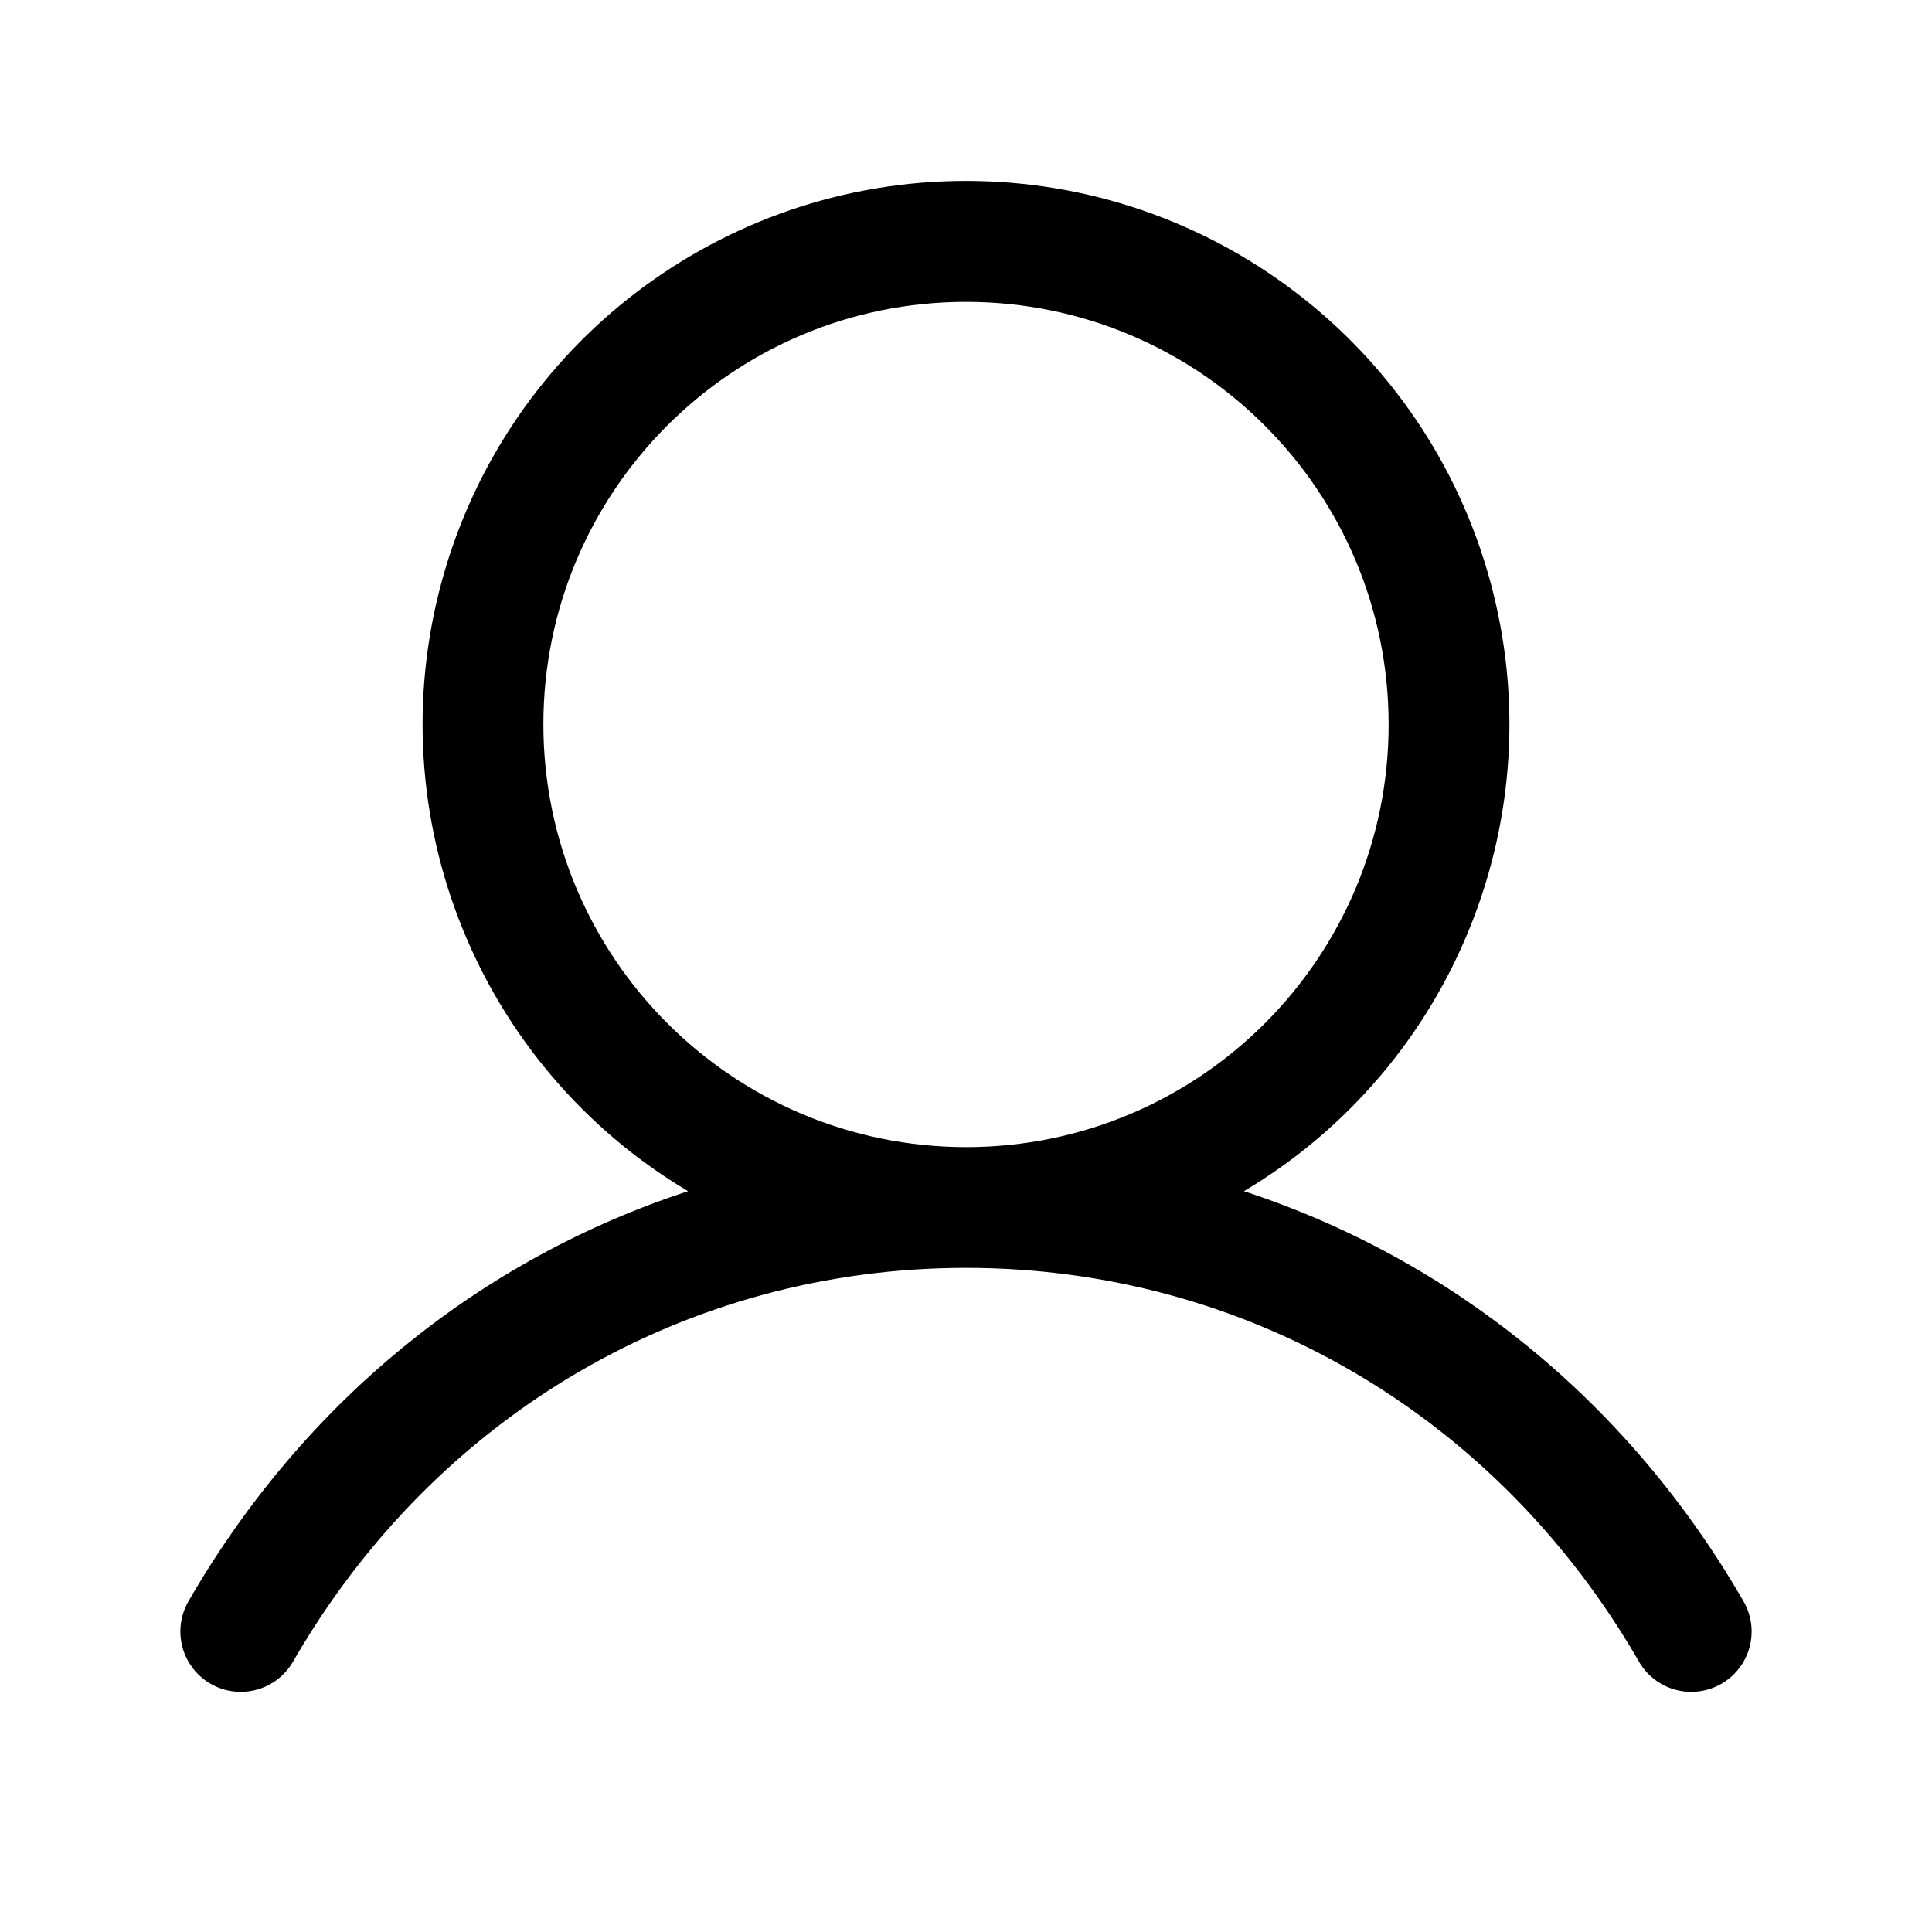
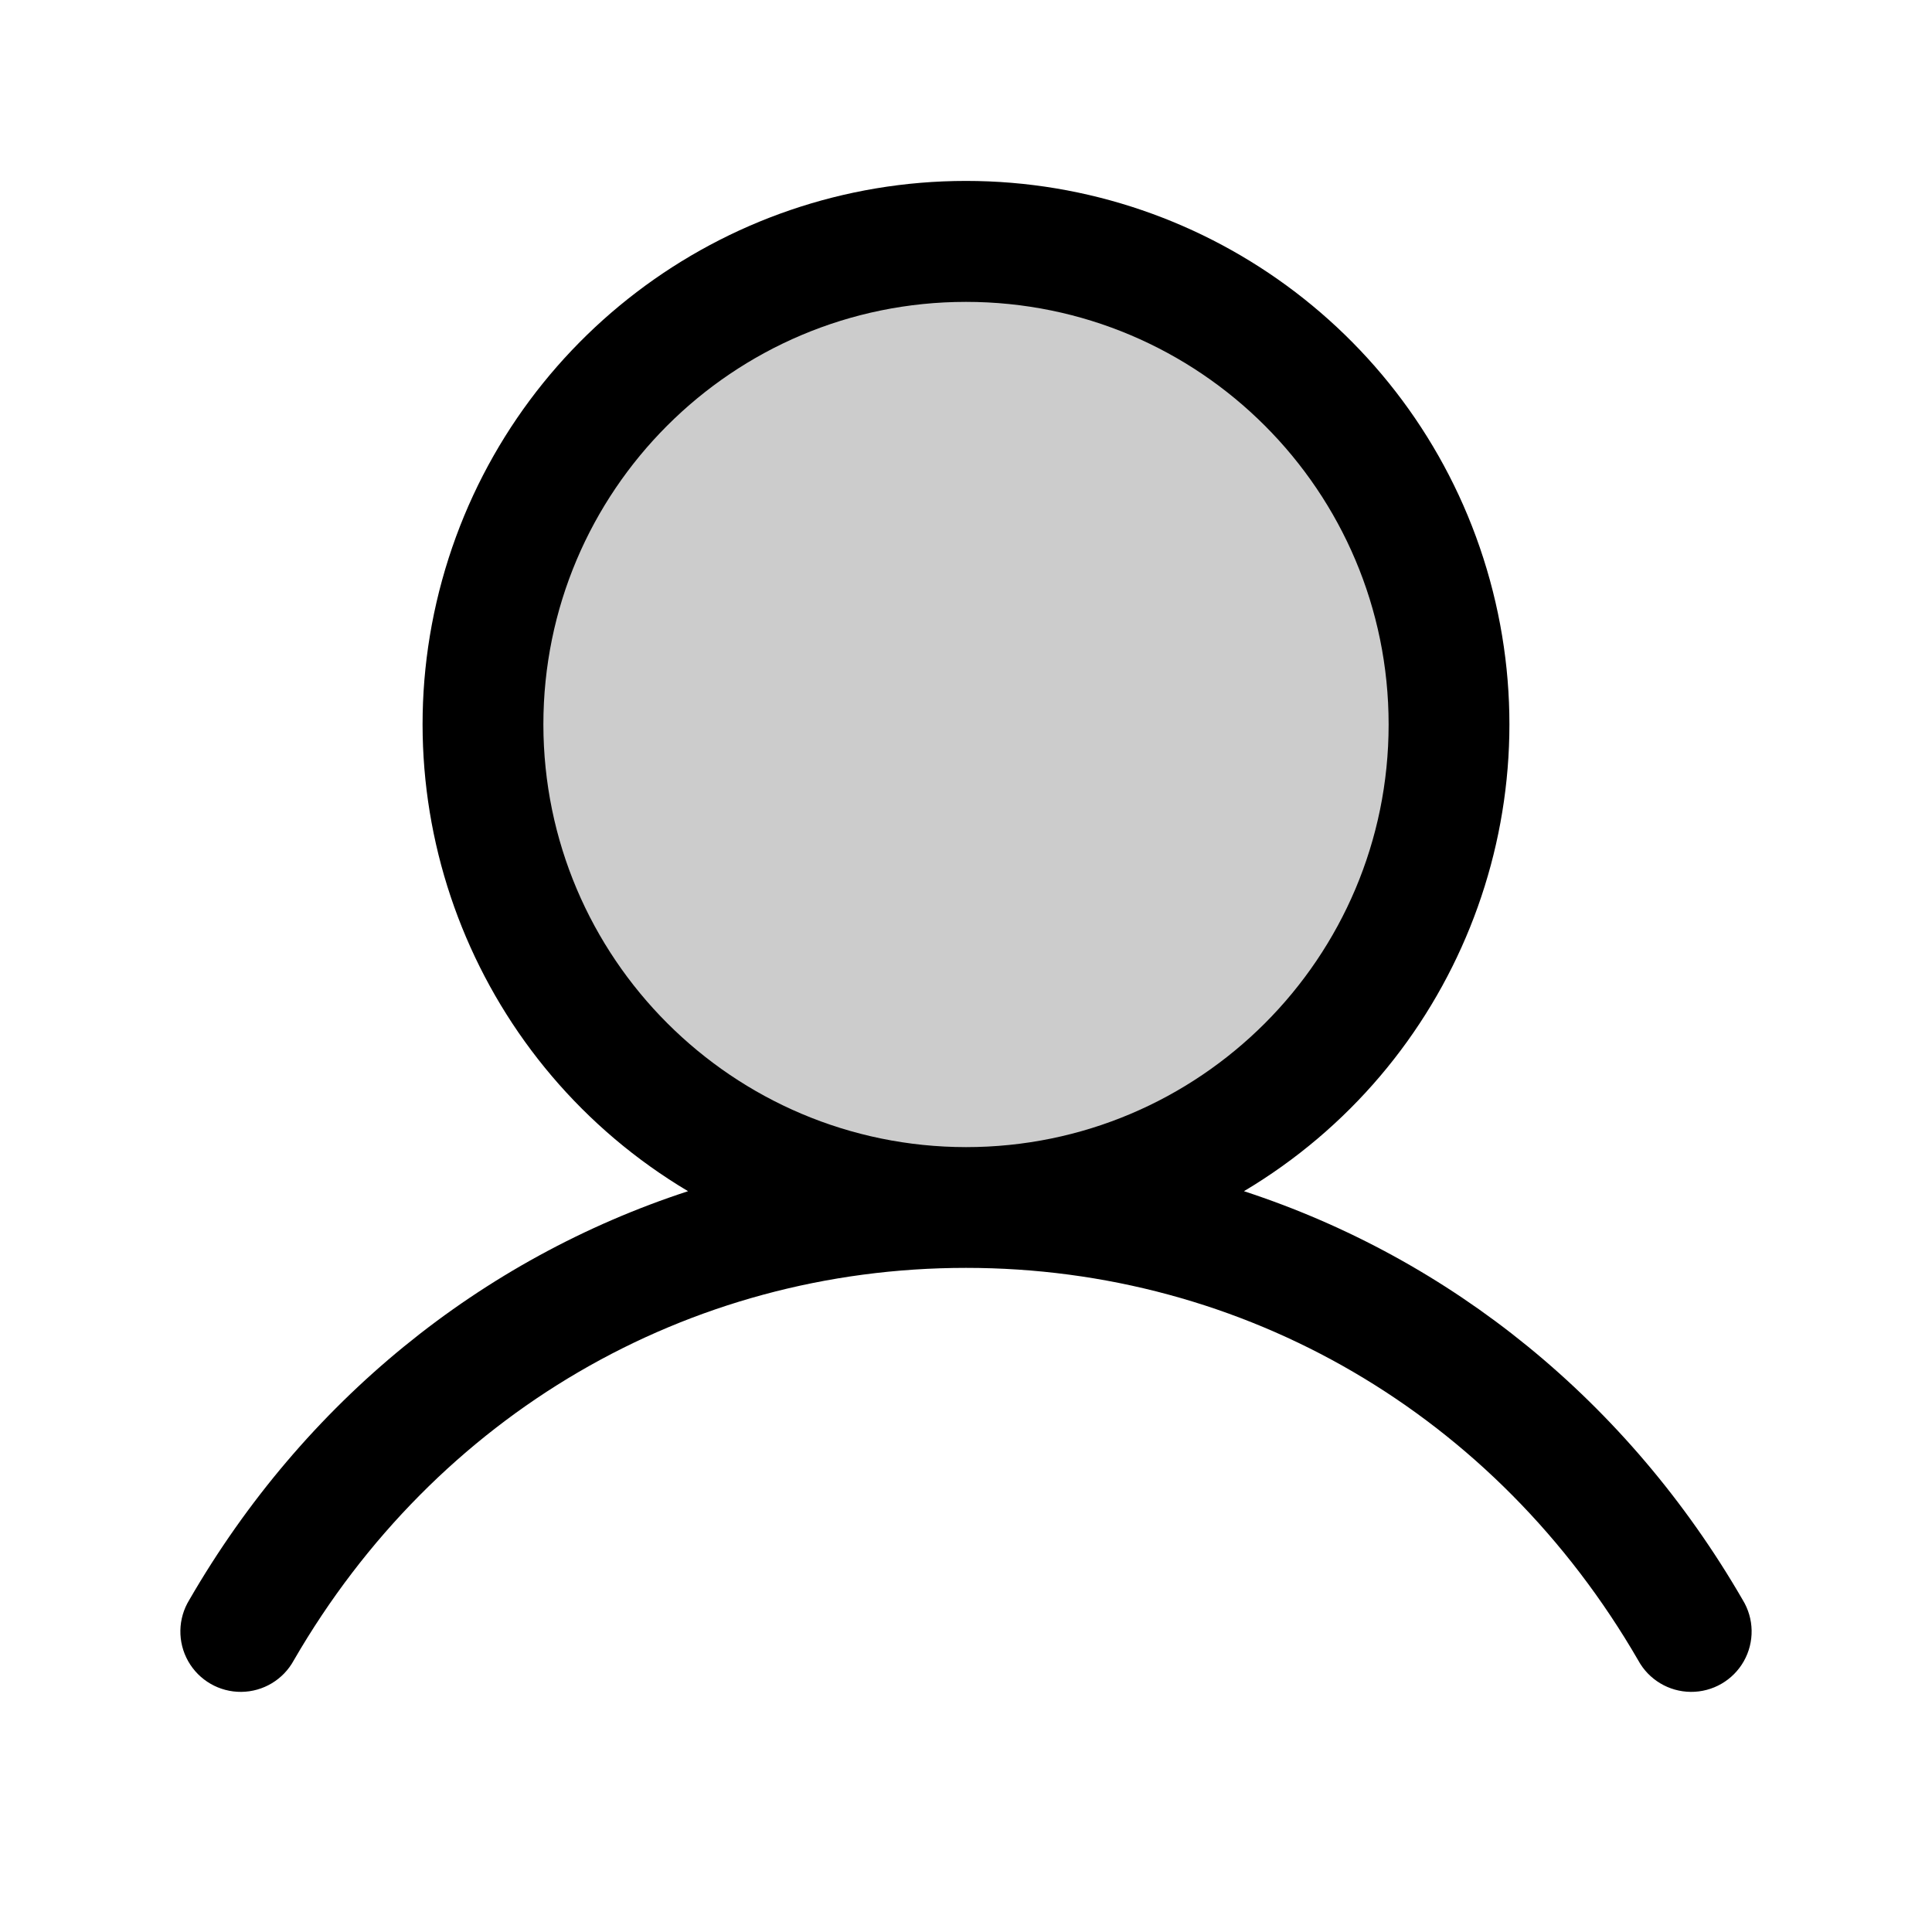
<svg xmlns="http://www.w3.org/2000/svg" width="32" height="32" fill="#000000" viewBox="0 0 256 256">
+   <path d="M192,96a64,64,0,1,1-64-64A64,64,0,0,1,192,96Z" opacity="0.2" />
  <path d="M230.92,212c-15.23-26.33-38.7-45.21-66.09-54.16a72,72,0,1,0-73.66,0C63.78,166.78,40.31,185.66,25.08,212a8,8,0,1,0,13.85,8c18.84-32.56,52.14-52,89.07-52s70.23,19.44,89.07,52a8,8,0,1,0,13.85-8ZM72,96a56,56,0,1,1,56,56A56.06,56.06,0,0,1,72,96Z" />
</svg>
